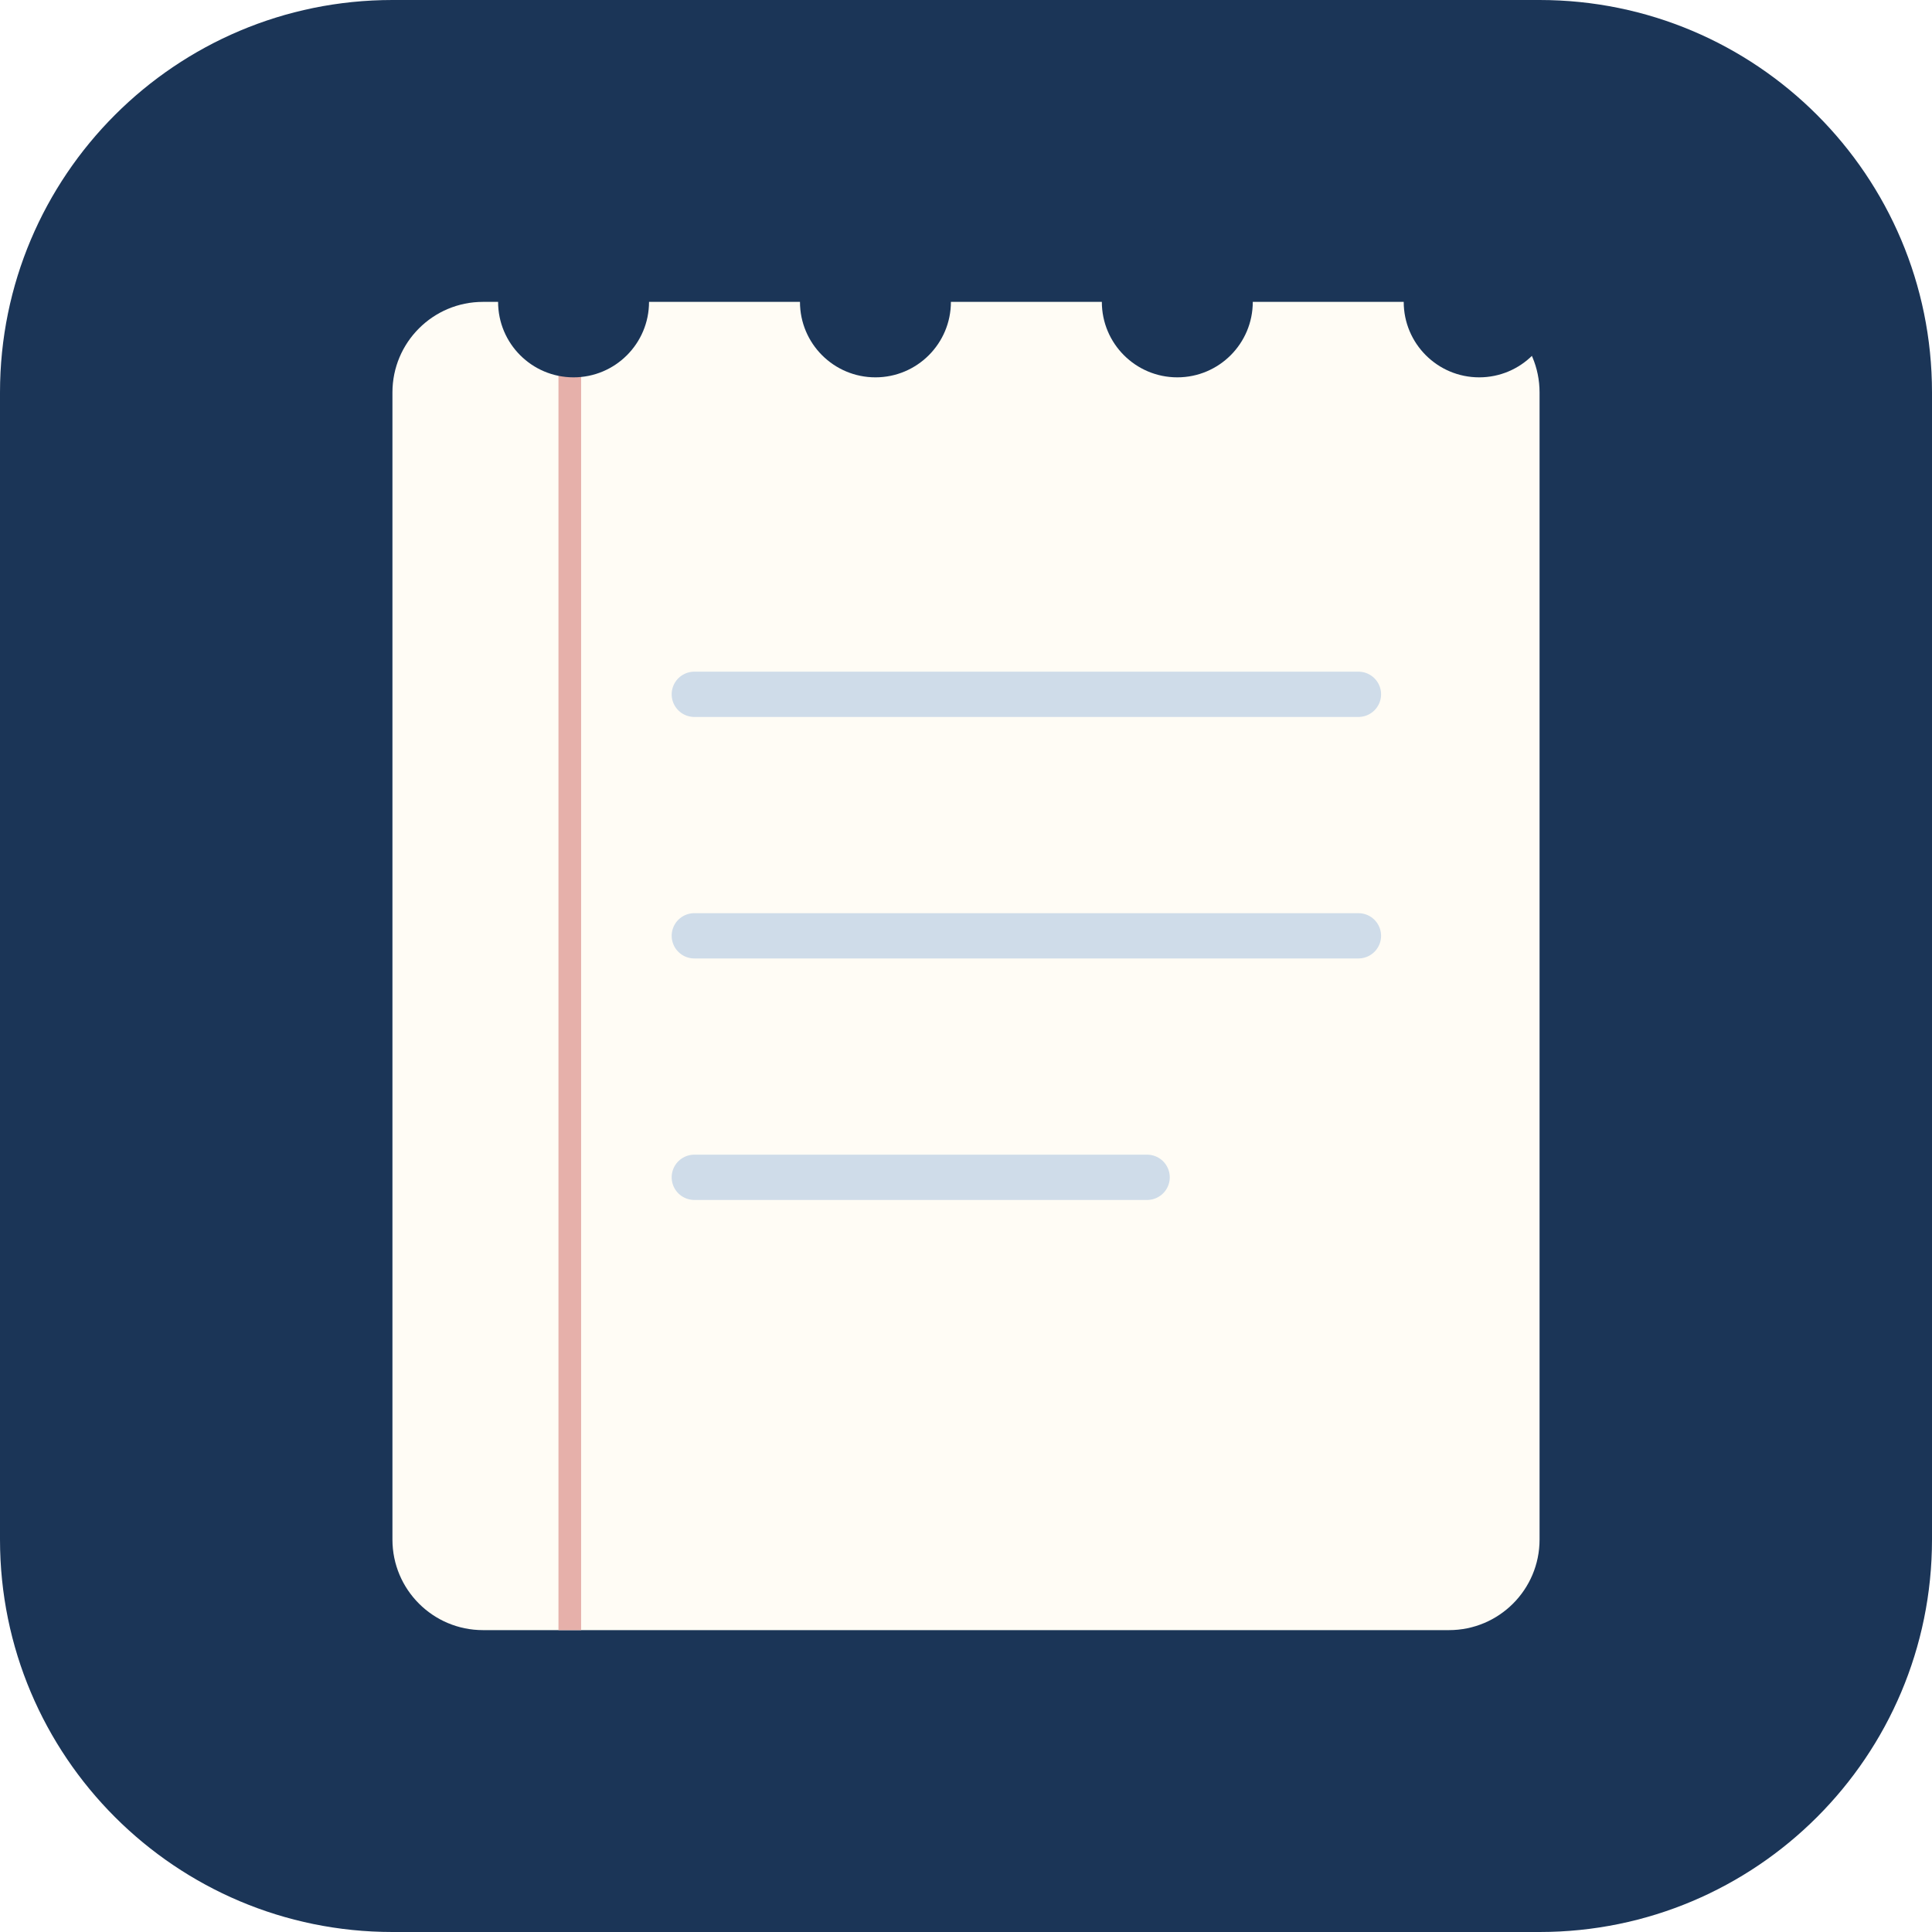
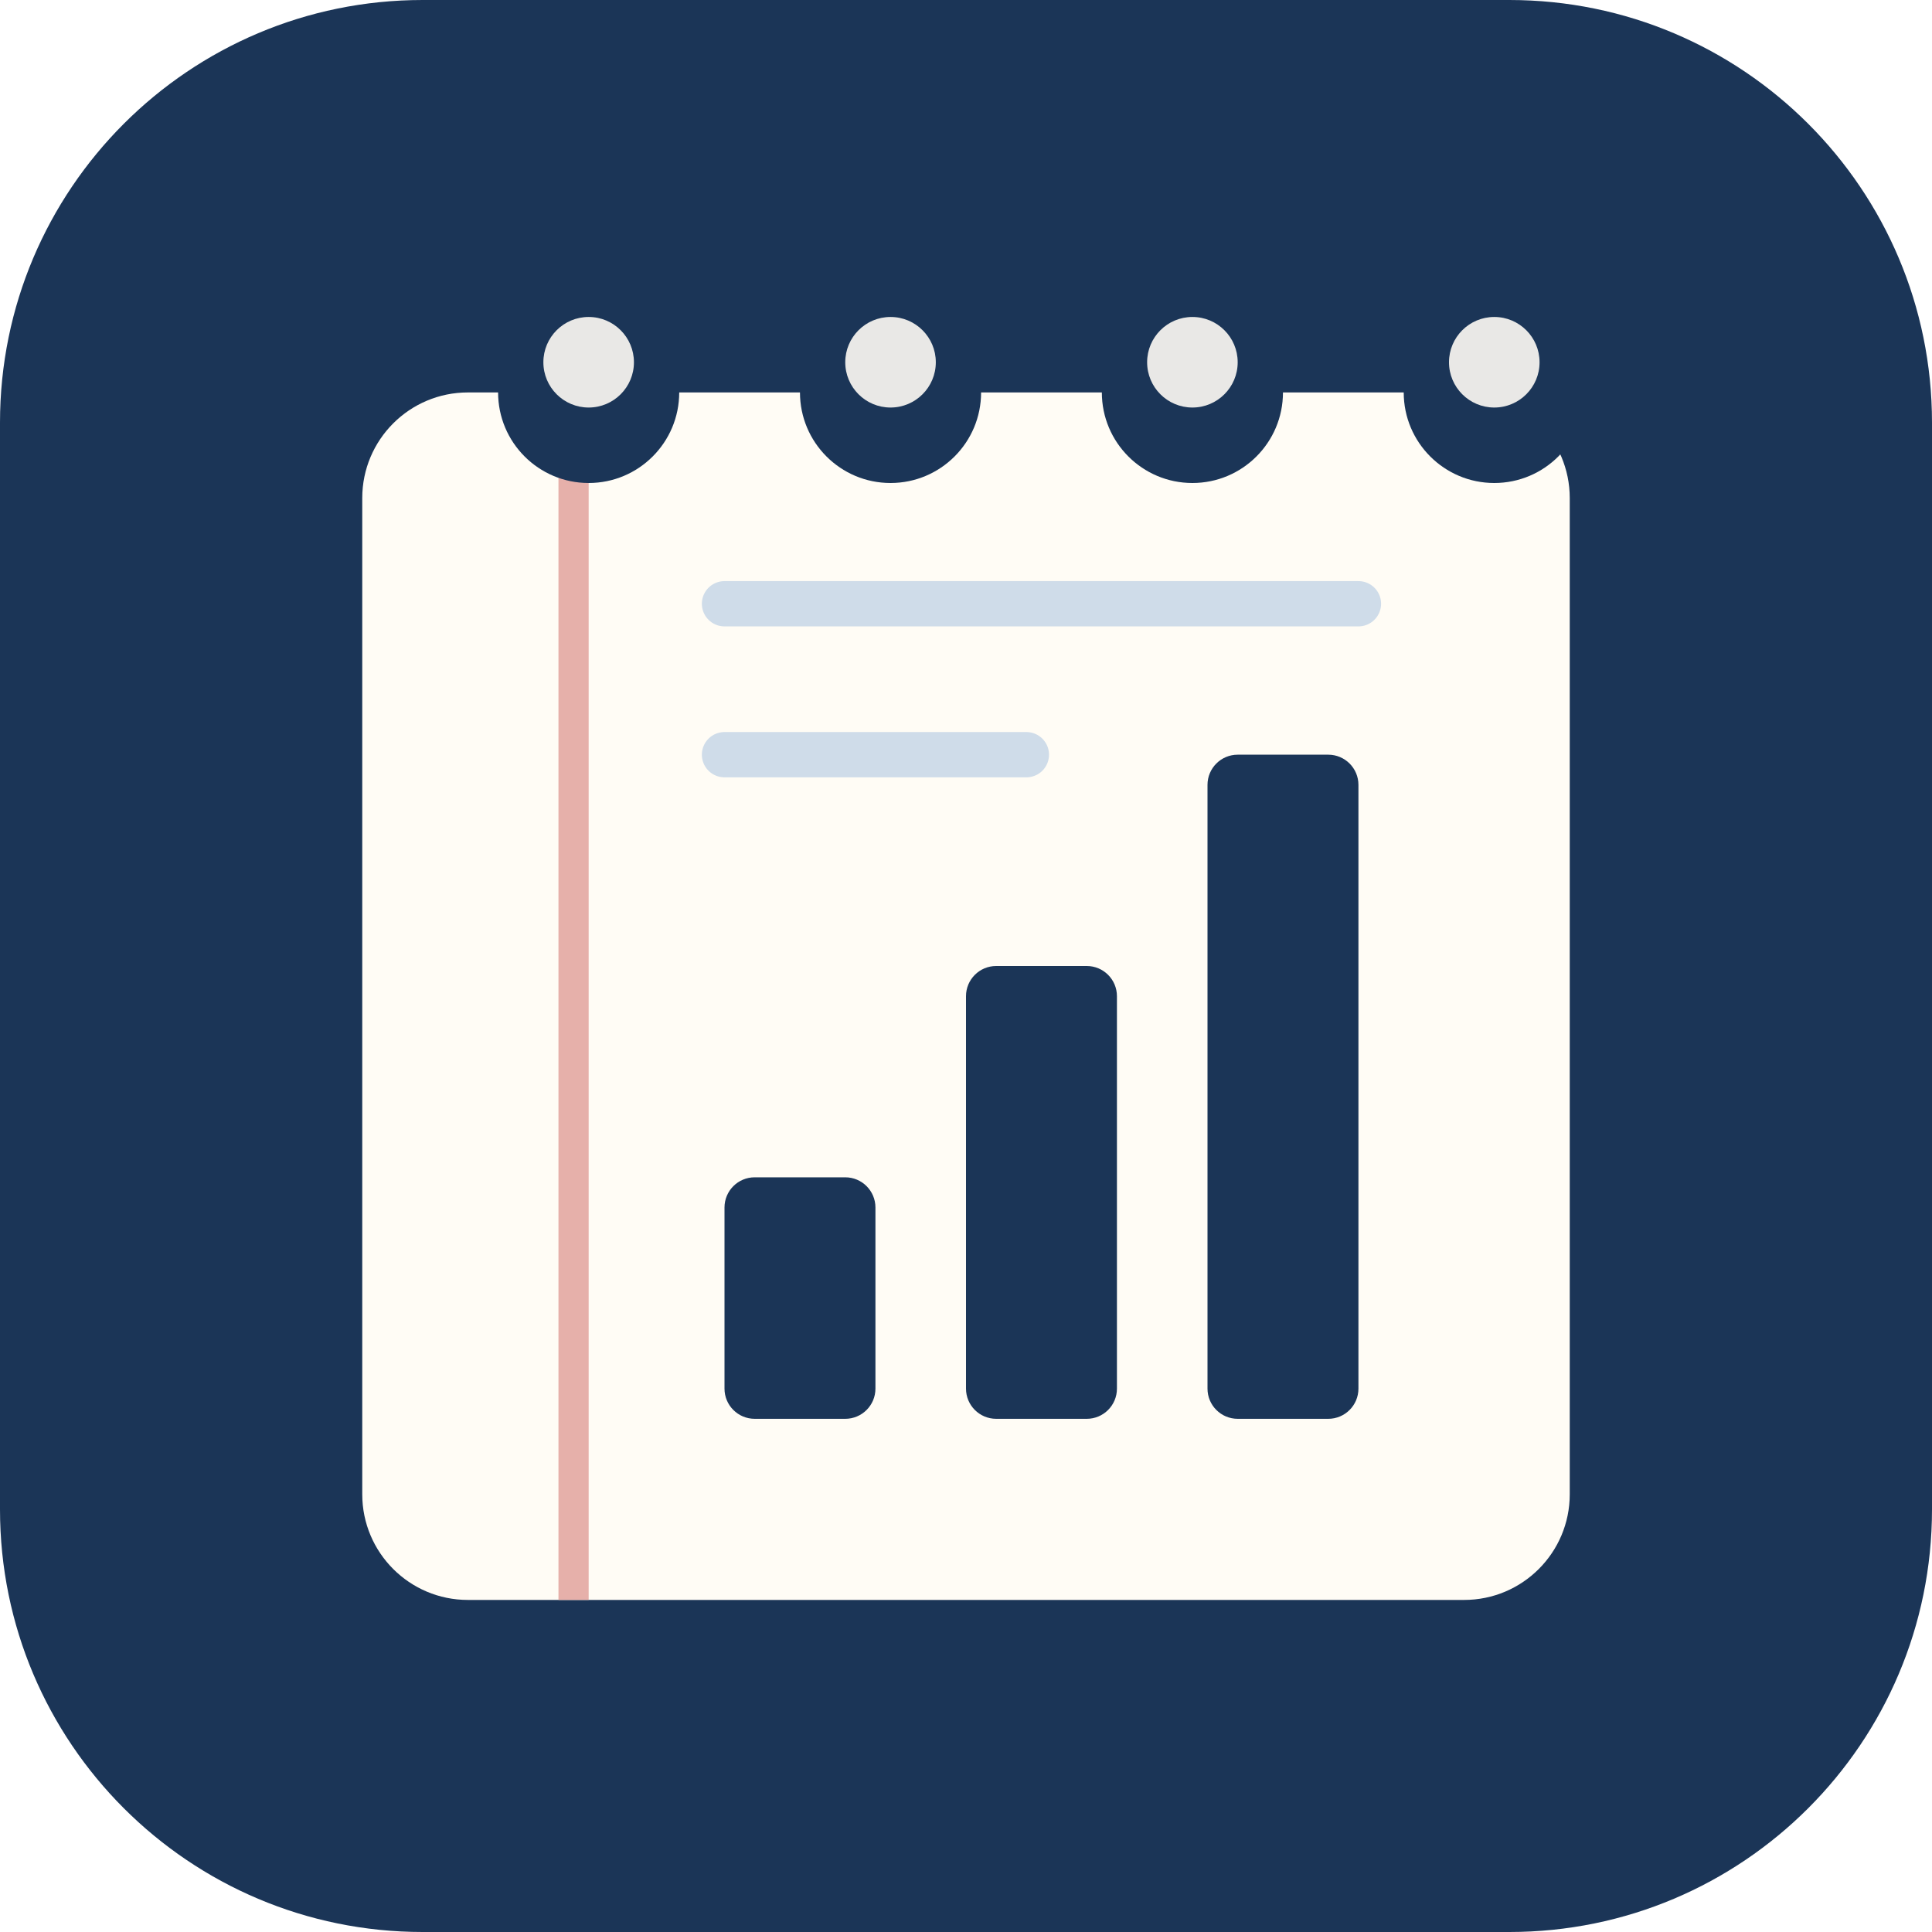
- <svg xmlns="http://www.w3.org/2000/svg" viewBox="0 0 128 128">
-   <rect width="128" height="128" rx="26" fill="#1b3557" />
-   <rect x="26" y="20" width="76" height="88" rx="6" fill="#fffcf5" />
-   <rect x="37" y="20" width="1.5" height="88" fill="#e6b0aa" />
+ <svg xmlns="http://www.w3.org/2000/svg" viewBox="0 0 128 128" role="img" aria-label="PAM">
+   <rect width="128" height="128" rx="28" fill="#1b3557" />
+   <rect x="24" y="26" width="80" height="80" rx="7" fill="#fffcf5" />
+   <rect x="37" y="26" width="2" height="80" fill="#e6b0aa" />
+   <g fill="#1b3557">
+     <rect x="48" y="78" width="10" height="16" rx="2" />
+     <rect x="64" y="64" width="10" height="30" rx="2" />
+     <rect x="80" y="50" width="10" height="44" rx="2" />
+   </g>
  <g stroke="#cfdce9" stroke-width="3" stroke-linecap="round">
-     <path d="M46 46h44M46 62h44M46 78h30" />
+     <path d="M48 40h42M48 50h20" />
  </g>
  <g fill="#1b3557">
-     <circle cx="38" cy="20" r="5" />
-     <circle cx="58" cy="20" r="5" />
-     <circle cx="78" cy="20" r="5" />
-     <circle cx="98" cy="20" r="5" />
+     <circle cx="39" cy="26" r="6" />
+     <circle cx="59" cy="26" r="6" />
+     <circle cx="79" cy="26" r="6" />
+     <circle cx="99" cy="26" r="6" />
+   </g>
+   <g fill="#fffcf5" opacity=".9">
+     <circle cx="39" cy="24" r="3" />
+     <circle cx="59" cy="24" r="3" />
+     <circle cx="79" cy="24" r="3" />
+     <circle cx="99" cy="24" r="3" />
  </g>
</svg>
